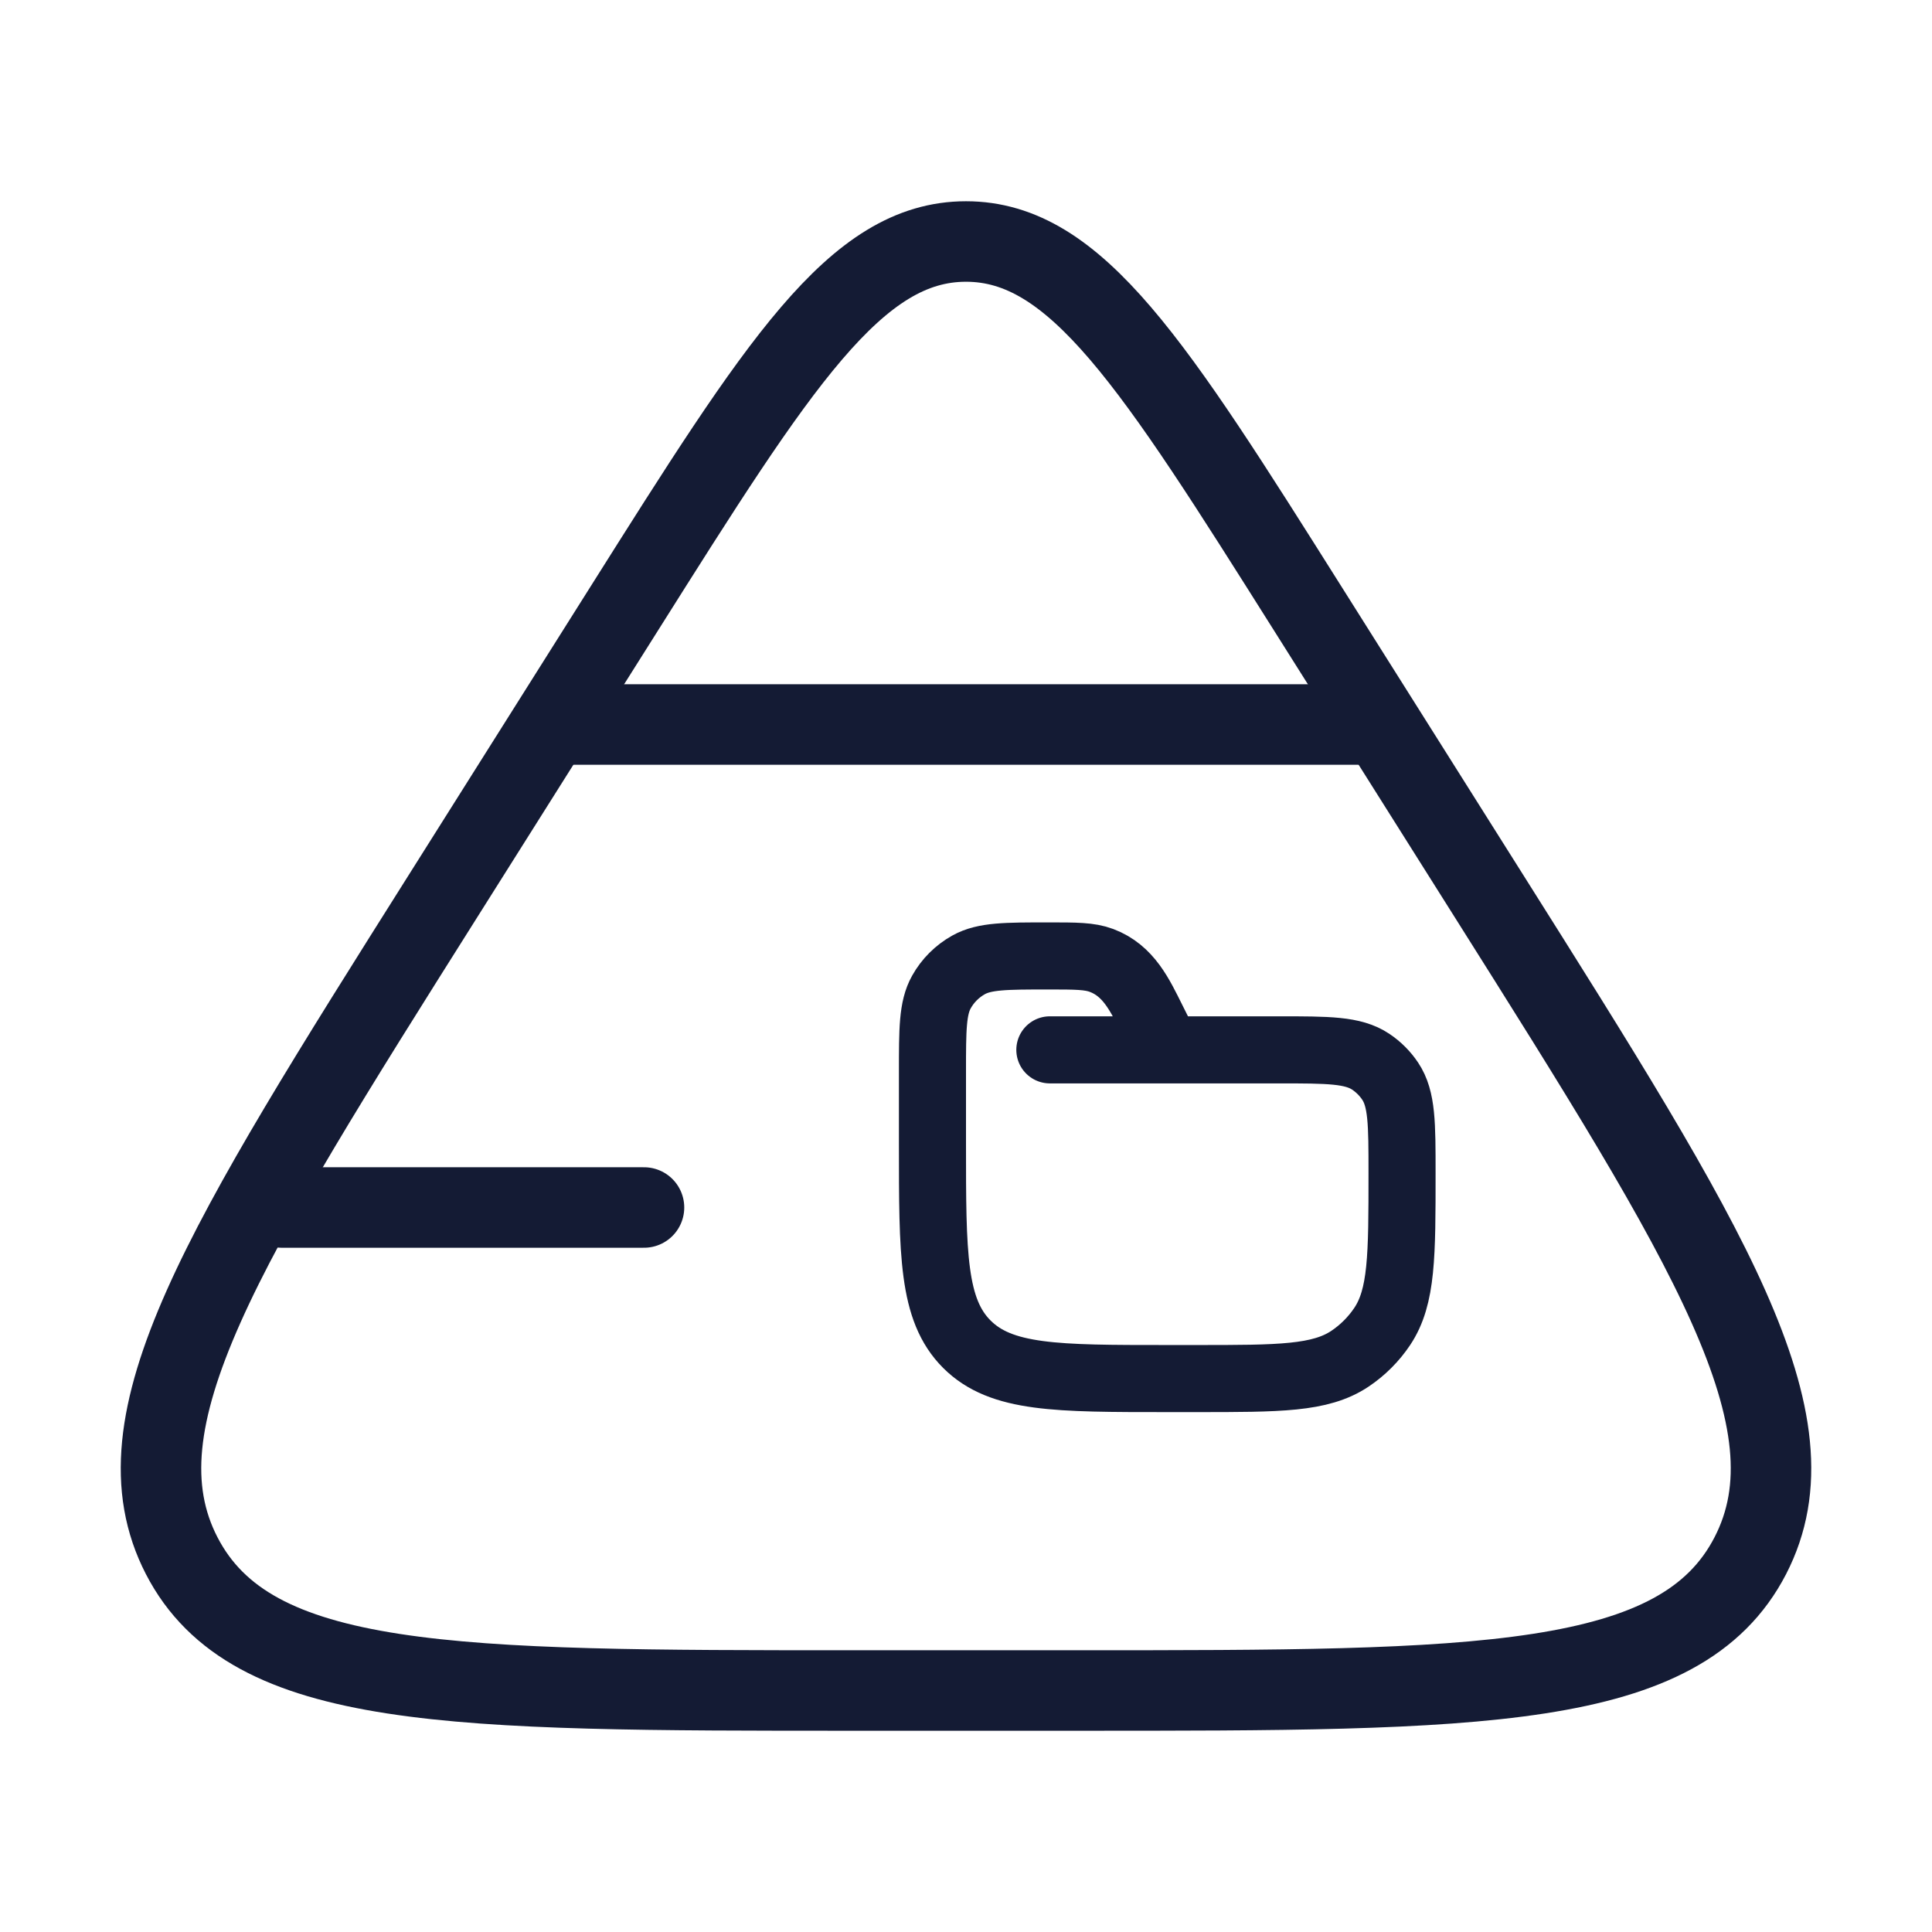
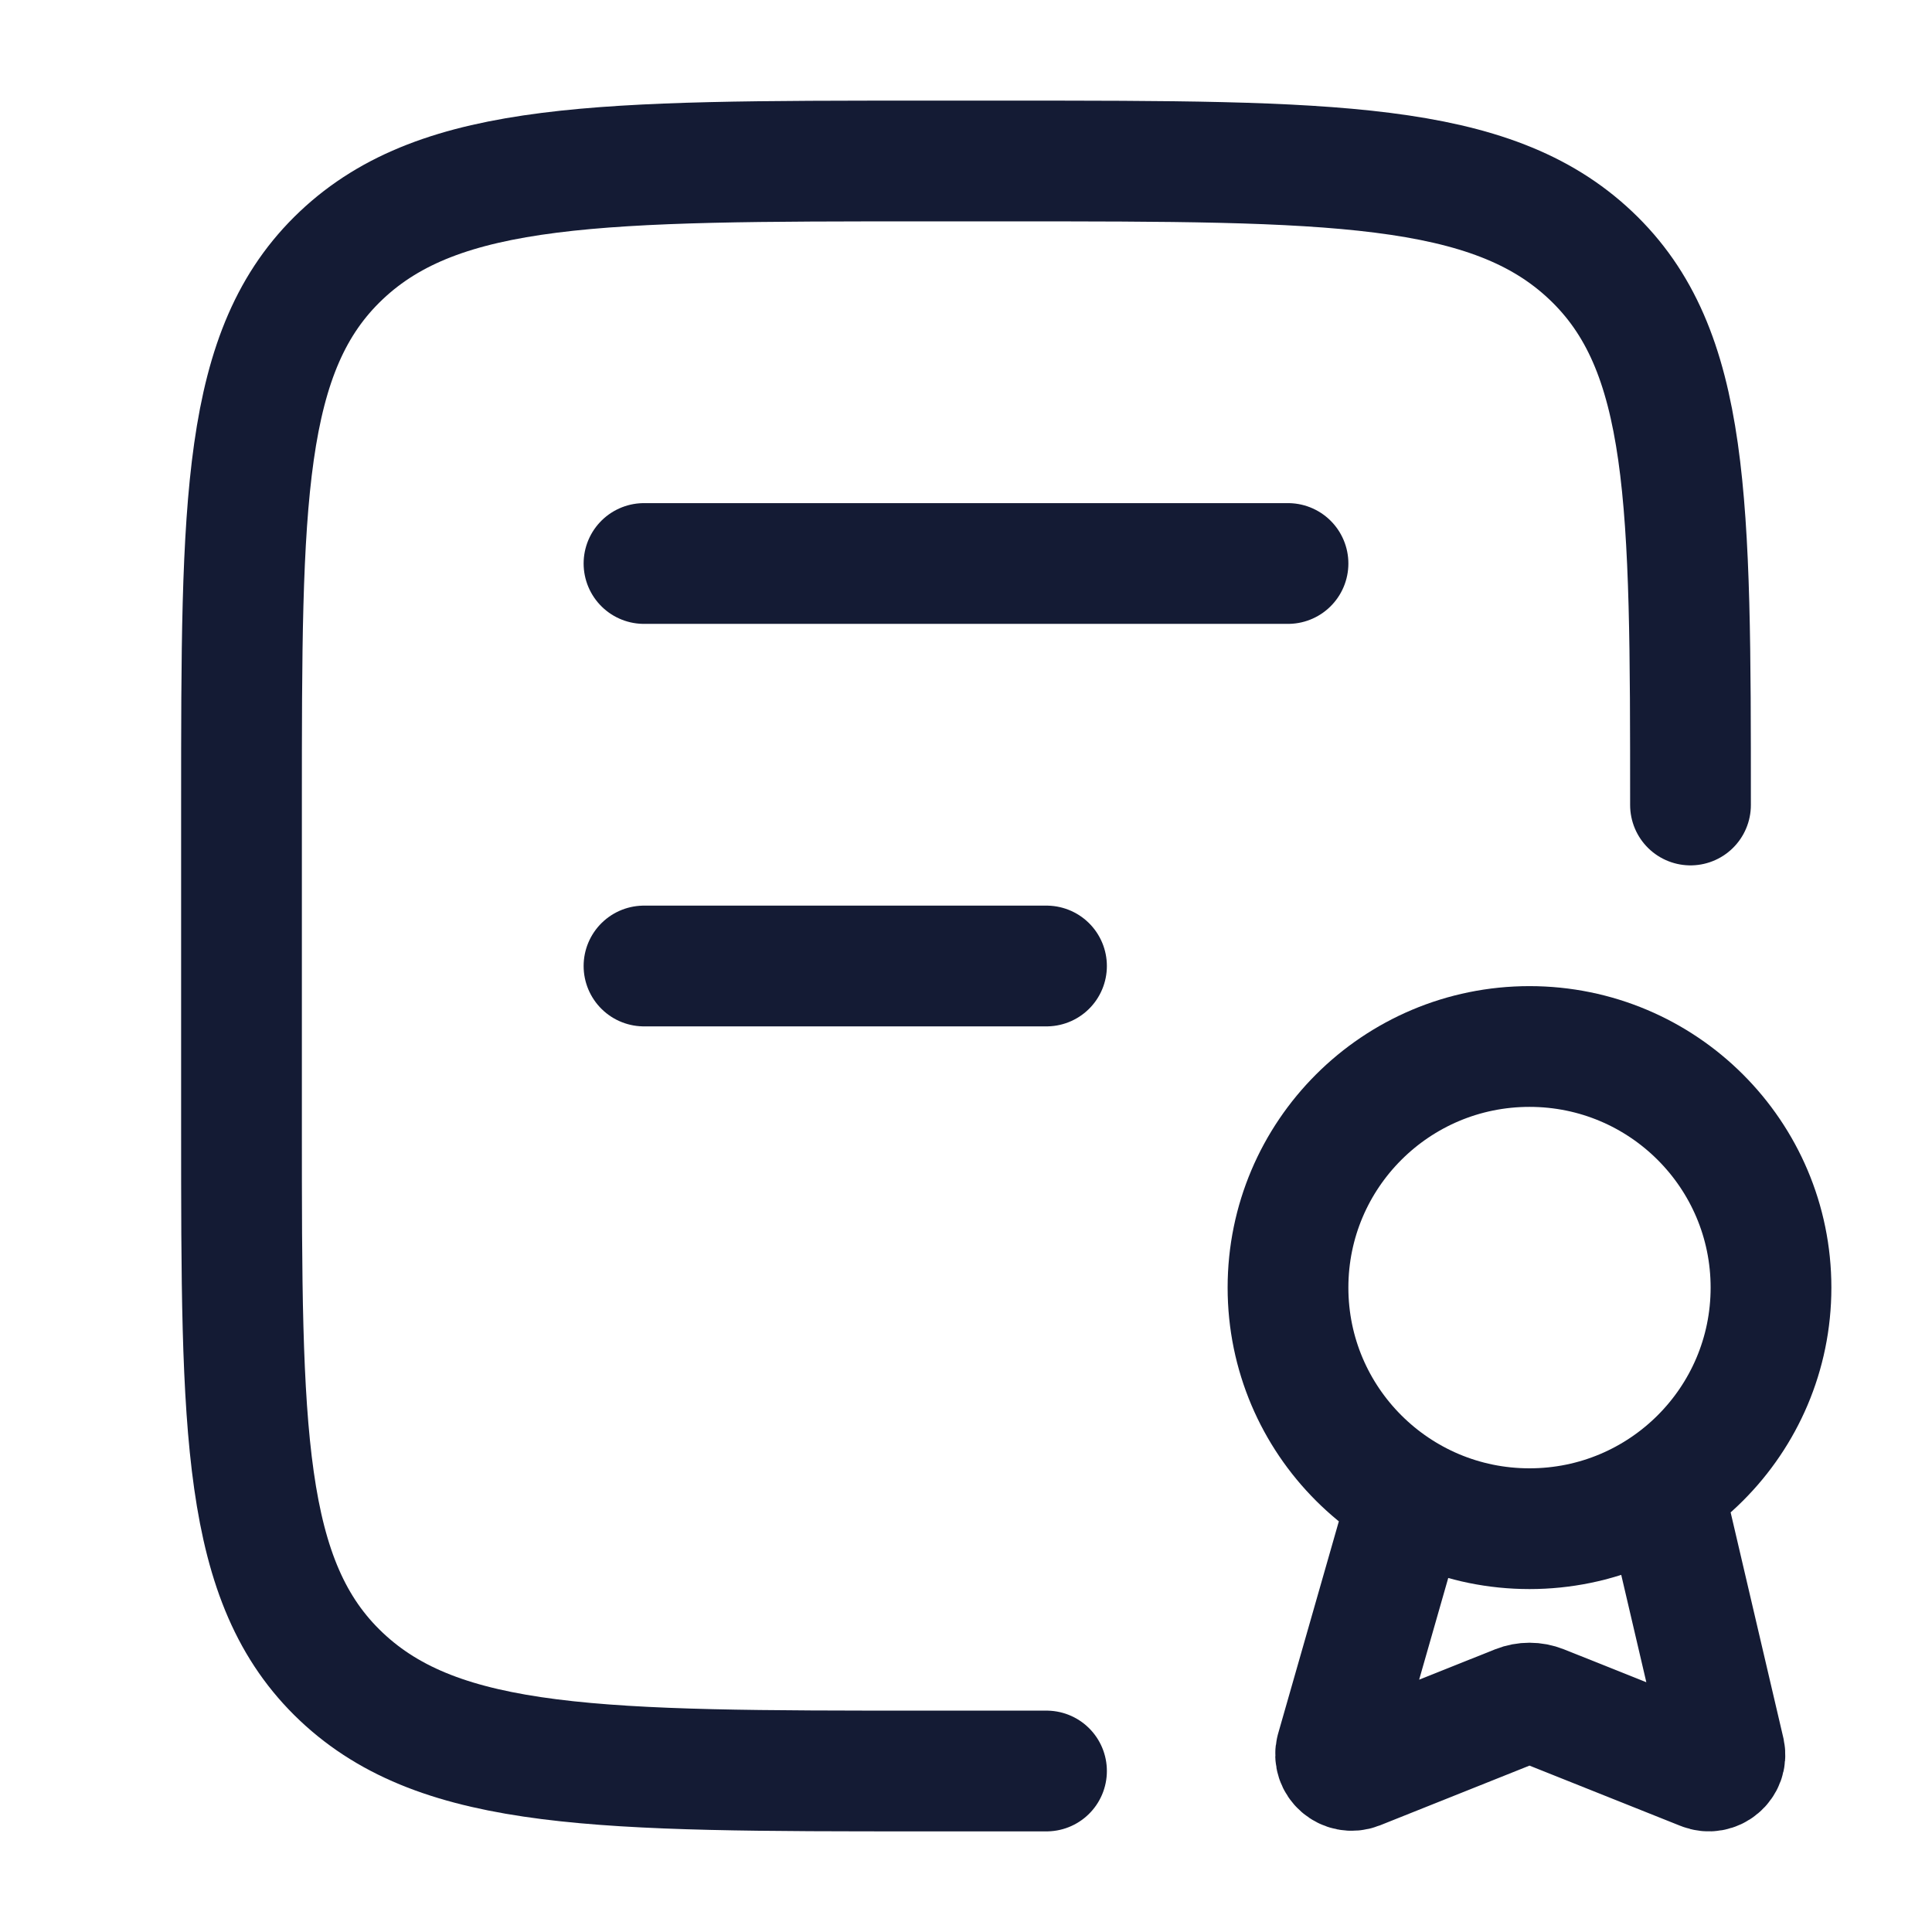
- <svg xmlns="http://www.w3.org/2000/svg" width="72" height="72" viewBox="0 0 72 72" fill="none">
-   <path d="M23.251 22.7C29.008 13.567 31.886 9 36 9C40.114 9 42.992 13.567 48.749 22.7L55.482 33.381C63.709 46.432 67.822 52.957 65.228 57.978C62.634 63 55.15 63 40.183 63H31.817C16.85 63 9.366 63 6.772 57.978C4.178 52.957 8.291 46.432 16.518 33.381L23.251 22.7Z" stroke="#141B34" stroke-width="3" stroke-linejoin="round" />
-   <path d="M10.5 45H24M21 27H51" stroke="#141B34" stroke-width="3" stroke-linecap="round" stroke-linejoin="round" />
-   <path d="M39.125 39.125H47.656C49.5 39.125 50.421 39.125 51.083 39.567C51.37 39.759 51.616 40.005 51.808 40.292C52.25 40.954 52.25 41.875 52.25 43.719C52.25 46.791 52.25 48.327 51.513 49.431C51.194 49.908 50.783 50.319 50.306 50.638C49.202 51.375 47.666 51.375 44.594 51.375H43.5C39.375 51.375 37.313 51.375 36.031 50.094C34.75 48.812 34.75 46.75 34.75 42.625V39.951C34.75 38.362 34.75 37.567 35.083 36.971C35.32 36.546 35.671 36.195 36.096 35.958C36.692 35.625 37.487 35.625 39.076 35.625C40.094 35.625 40.604 35.625 41.049 35.792C42.067 36.174 42.487 37.098 42.946 38.017L43.5 39.125" stroke="#141B34" stroke-width="2.5" stroke-linecap="round" />
+ <svg xmlns="http://www.w3.org/2000/svg" width="24" height="24" viewBox="0 0 24 24" fill="none">
+   <path d="M11.471 22C7.478 22 5.481 22 4.24 20.828C3 19.657 3 17.771 3 14L3 10C3 6.229 3 4.343 4.24 3.172C5.481 2 7.478 2 11.471 2L12.529 2C16.523 2 18.519 2 19.759 3.172C21 4.343 21 6.229 21 10M11.5 22H13" stroke="#141B34" stroke-width="1.5" stroke-linecap="round" />
+   <path d="M8 7H16" stroke="#141B34" stroke-width="1.5" stroke-linecap="round" />
+   <path d="M8 12H13" stroke="#141B34" stroke-width="1.5" stroke-linecap="round" />
+   <path d="M17.5 18.59L16.598 21.743C16.557 21.901 16.714 22.038 16.866 21.978L18.851 21.185C18.947 21.147 19.053 21.147 19.149 21.185L21.153 21.985C21.301 22.045 21.456 21.915 21.423 21.759L20.659 18.491M22 15.995C22 14.341 20.657 13 19 13C17.343 13 16 14.341 16 15.995C16 17.649 17.343 18.99 19 18.99C20.657 18.99 22 17.649 22 15.995Z" stroke="#141B34" stroke-width="1.5" stroke-linejoin="round" />
</svg>
